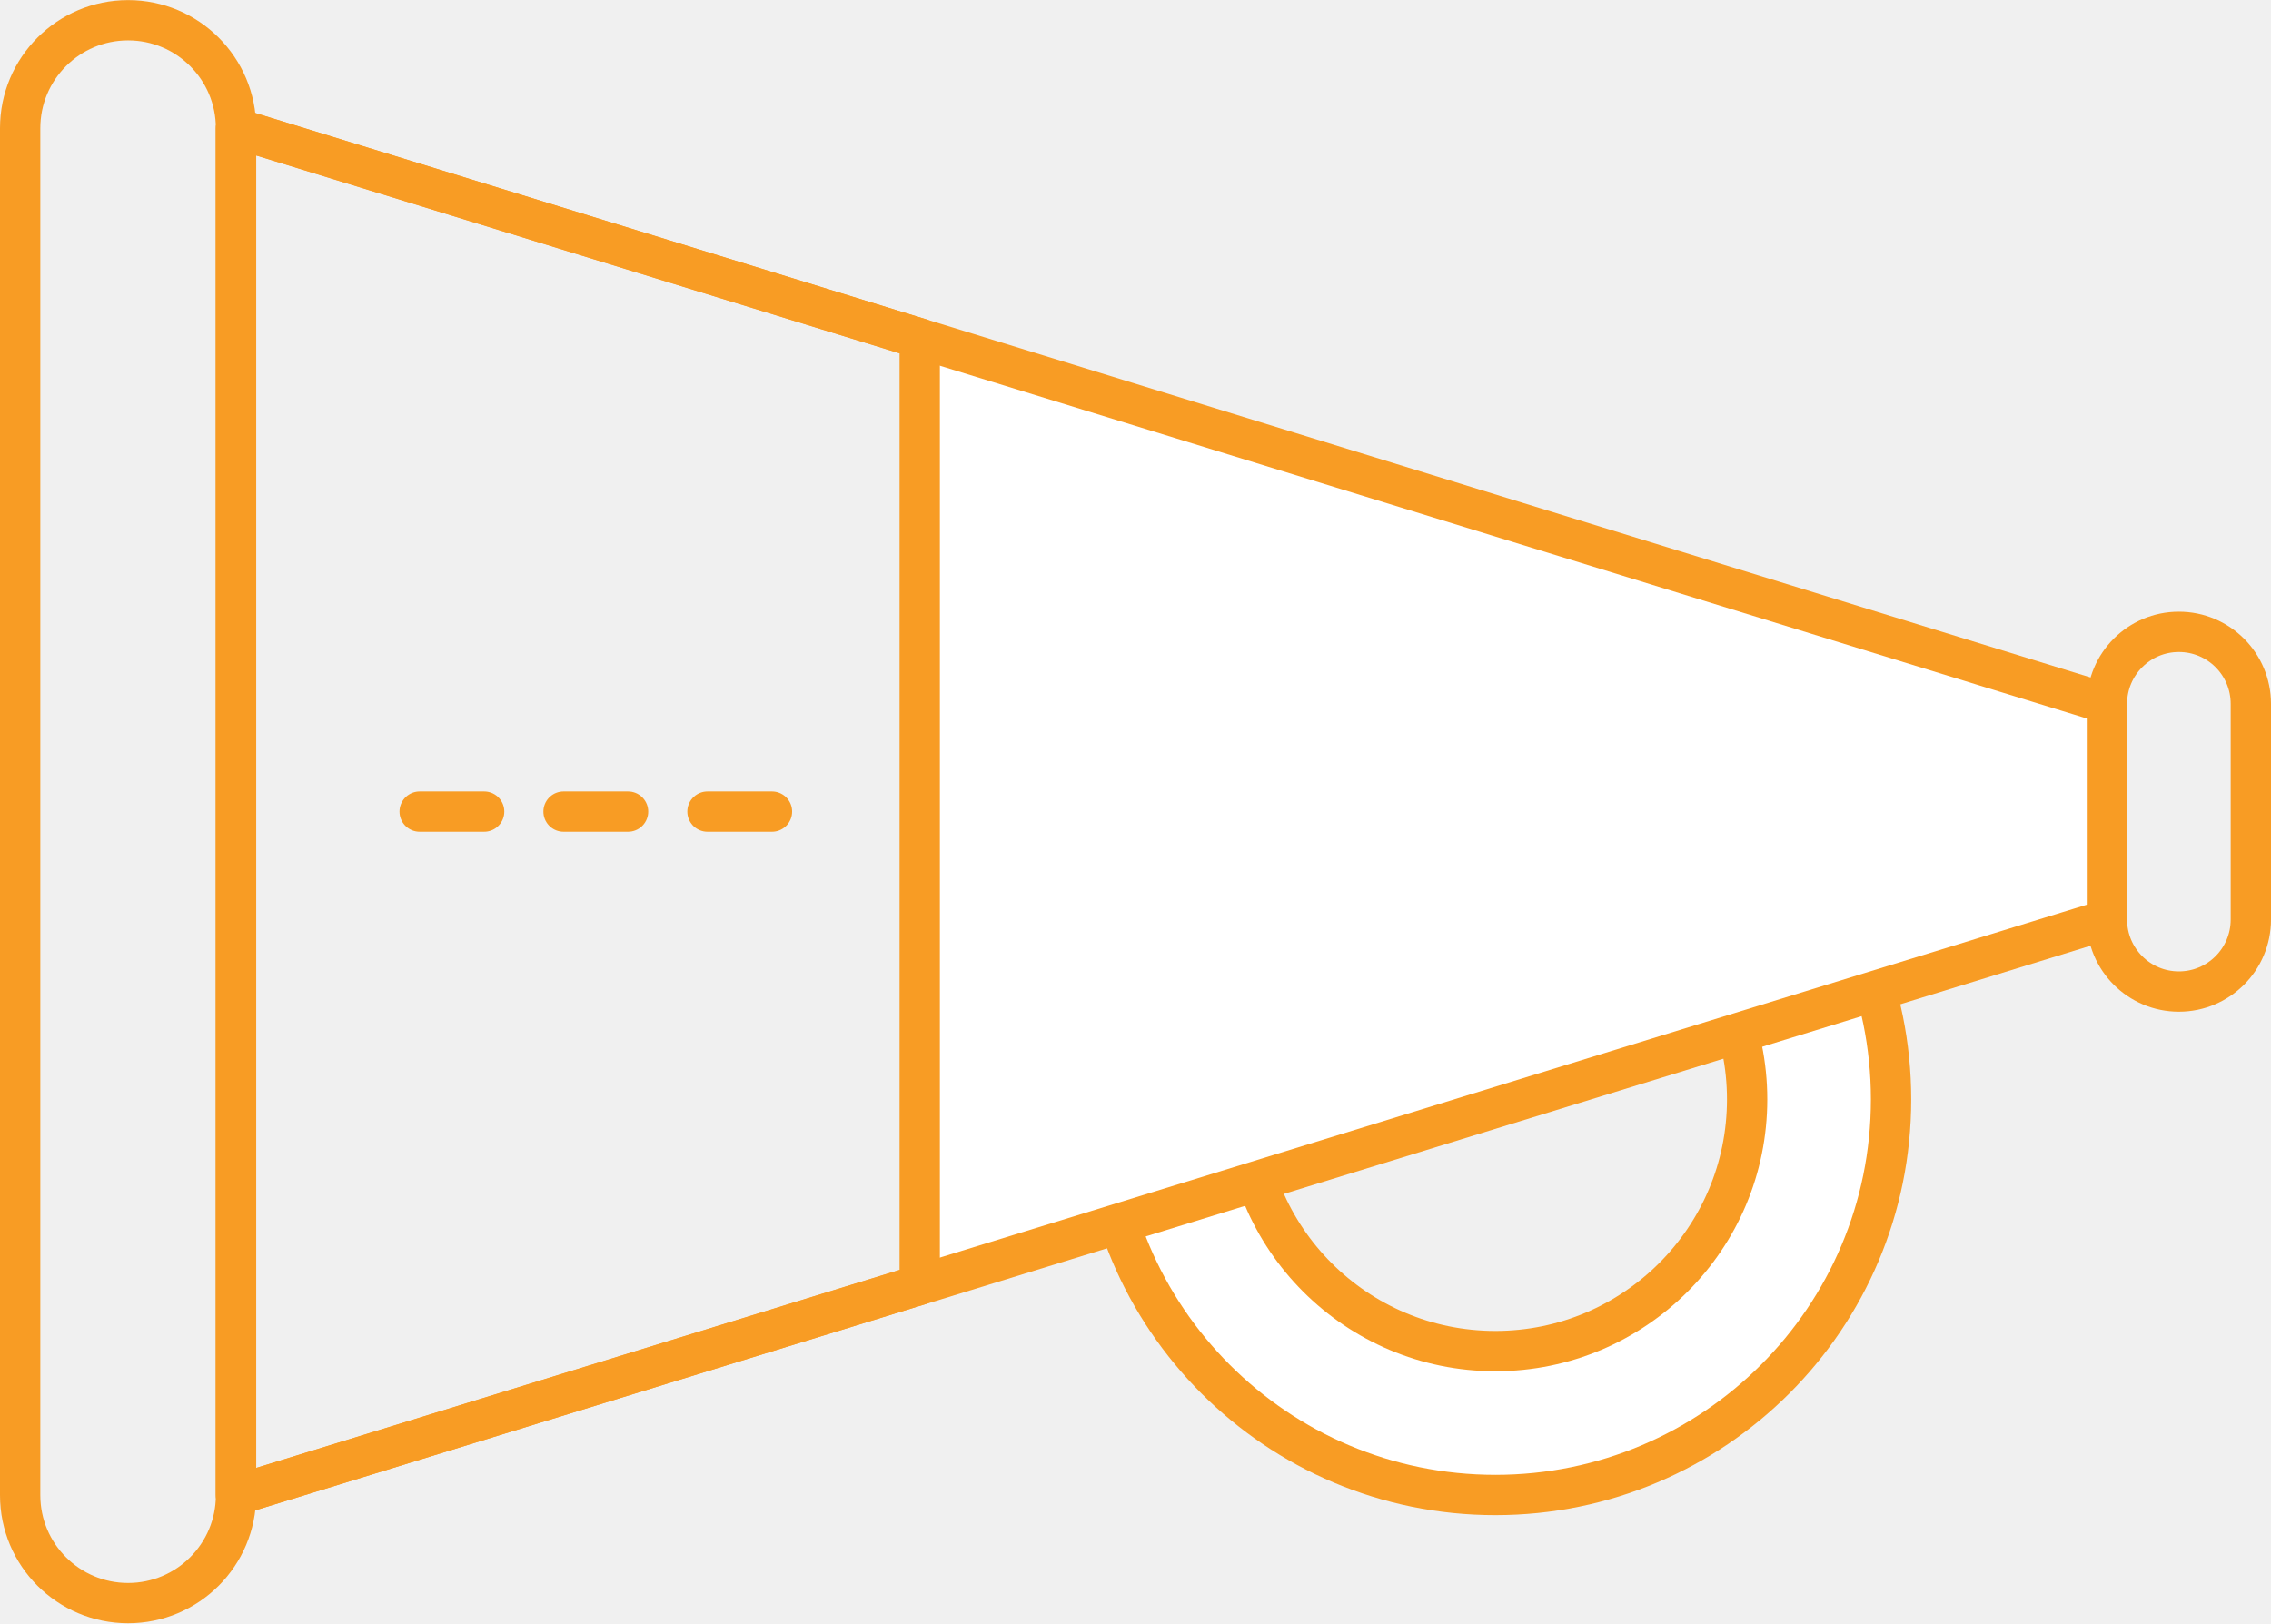
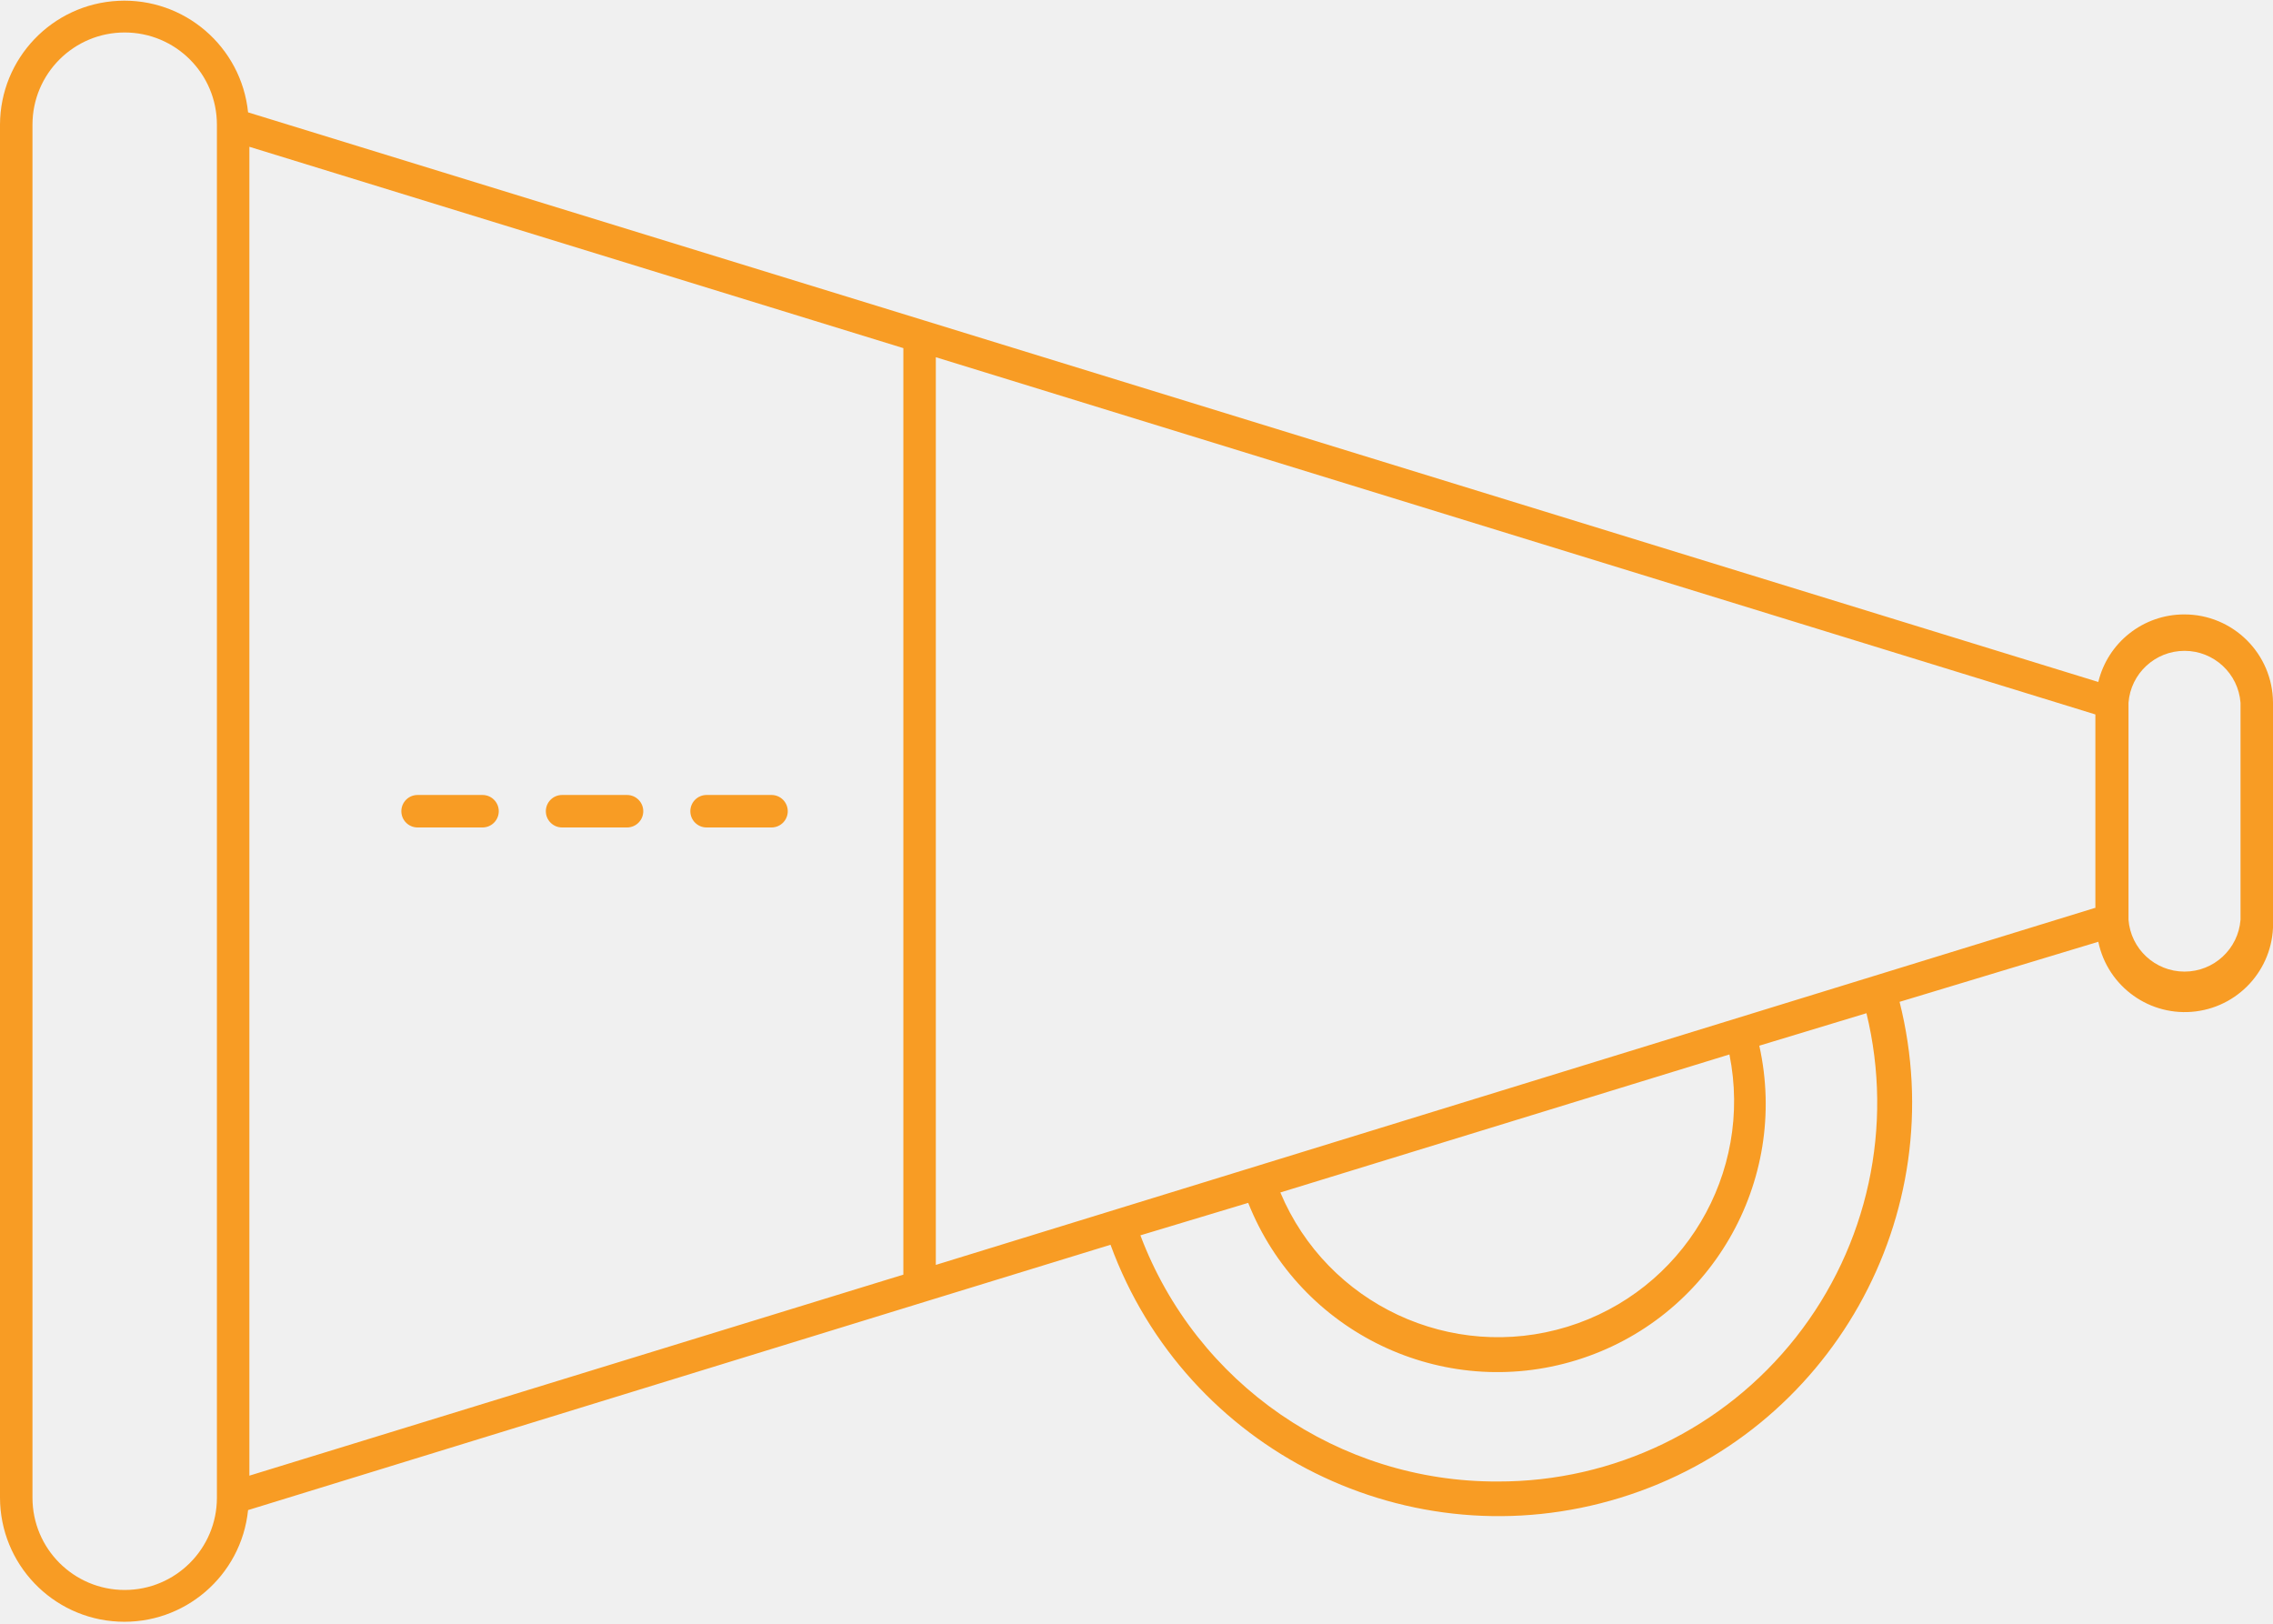
- <svg xmlns="http://www.w3.org/2000/svg" id="Layer_1" data-name="Layer 1" viewBox="0 0 112.67 80.54">
+ <svg xmlns="http://www.w3.org/2000/svg" id="Layer_1" data-name="Layer 1" viewBox="0 0 70 50">
  <defs>
-     <style>.cls-1{fill:#fff;}.cls-2,.cls-3{fill:none;}.cls-2{stroke:#f89c24;stroke-linecap:round;stroke-linejoin:round;stroke-width:2px;}</style>
+     <style>.cls-1{fill:#f89c24;}</style>
  </defs>
-   <path class="cls-1" d="M61.69,54.55A12.5,12.5,0,1,1,74.19,67,12.49,12.49,0,0,1,61.69,54.55Zm-7.14,0A19.64,19.64,0,1,0,74.19,34.92,19.64,19.64,0,0,0,54.55,54.55Z" />
-   <circle class="cls-2" cx="74.19" cy="54.55" r="12.49" />
-   <path class="cls-3" d="M111.67,34.92a3.57,3.57,0,0,0-7.14,0V45.63a3.57,3.57,0,0,0,7.14,0V34.92Z" />
-   <circle class="cls-2" cx="74.19" cy="54.55" r="19.63" />
-   <path class="cls-3" d="M1,6.36V74.19a5.35,5.35,0,0,0,10.71,0V6.36A5.35,5.35,0,1,0,1,6.36Z" />
-   <polygon class="cls-1" points="104.53 34.91 104.53 45.63 45.63 63.75 45.63 16.79 104.53 34.91" />
-   <polygon class="cls-2" points="45.63 16.79 45.63 63.75 11.71 74.19 11.71 6.36 45.63 16.79" />
-   <polyline class="cls-2" points="104.53 34.91 11.71 6.36 11.71 74.19 104.53 45.63" />
-   <path class="cls-2" d="M111.67,34.92a3.57,3.57,0,0,0-7.14,0V45.63a3.57,3.57,0,0,0,7.14,0V34.92Z" />
-   <path class="cls-2" d="M1,6.36V74.19a5.35,5.35,0,0,0,10.71,0V6.36A5.35,5.35,0,1,0,1,6.36Z" />
-   <line class="cls-2" x1="38.3" y1="40.27" x2="35.1" y2="40.27" />
-   <line class="cls-2" x1="31.16" y1="40.27" x2="27.96" y2="40.27" />
-   <line class="cls-2" x1="24.02" y1="40.27" x2="20.82" y2="40.27" />
+   <path class="cls-1" d="M67.26,18.92A2.72,2.72,0,0,0,64.62,21L28.47,9.87h0L7.64,3.46A3.83,3.83,0,0,0,0,3.84V46.12a3.83,3.83,0,0,0,7.64.38l20.83-6.41h0l5.73-1.76a12.73,12.73,0,0,0,24.3-7.48L64.62,29A2.72,2.72,0,0,0,70,28.32V21.64A2.73,2.73,0,0,0,67.26,18.92ZM6.68,46.12a2.84,2.84,0,1,1-5.68,0V3.84a2.84,2.84,0,0,1,5.68,0V46.12Zm21.14-6.87L7.68,45.44V4.52l20.14,6.2V39.25Zm18.3,6.37a11.71,11.71,0,0,1-11-7.58l3.32-1a8.26,8.26,0,0,0,15.74-4.84l3.3-1A11.66,11.66,0,0,1,46.12,45.62Zm-6.69-8.9,13.83-4.25A7.27,7.27,0,0,1,39.43,36.72Zm25.11-8.77-35.72,11V11L64.53,22v5.94ZM69,28.32a1.73,1.73,0,0,1-3.45,0V21.64a1.73,1.73,0,0,1,3.45,0v6.68Z" />
+   <path class="cls-1" d="M21.76,25.48h2a0.5,0.5,0,0,0,0-1h-2A0.5,0.5,0,0,0,21.76,25.48Z" />
+   <path class="cls-1" d="M17.31,25.48h2a0.5,0.5,0,0,0,0-1h-2A0.5,0.5,0,0,0,17.31,25.48Z" />
+   <path class="cls-1" d="M12.86,25.48h2a0.5,0.5,0,0,0,0-1h-2A0.5,0.5,0,0,0,12.86,25.48Z" />
</svg>
